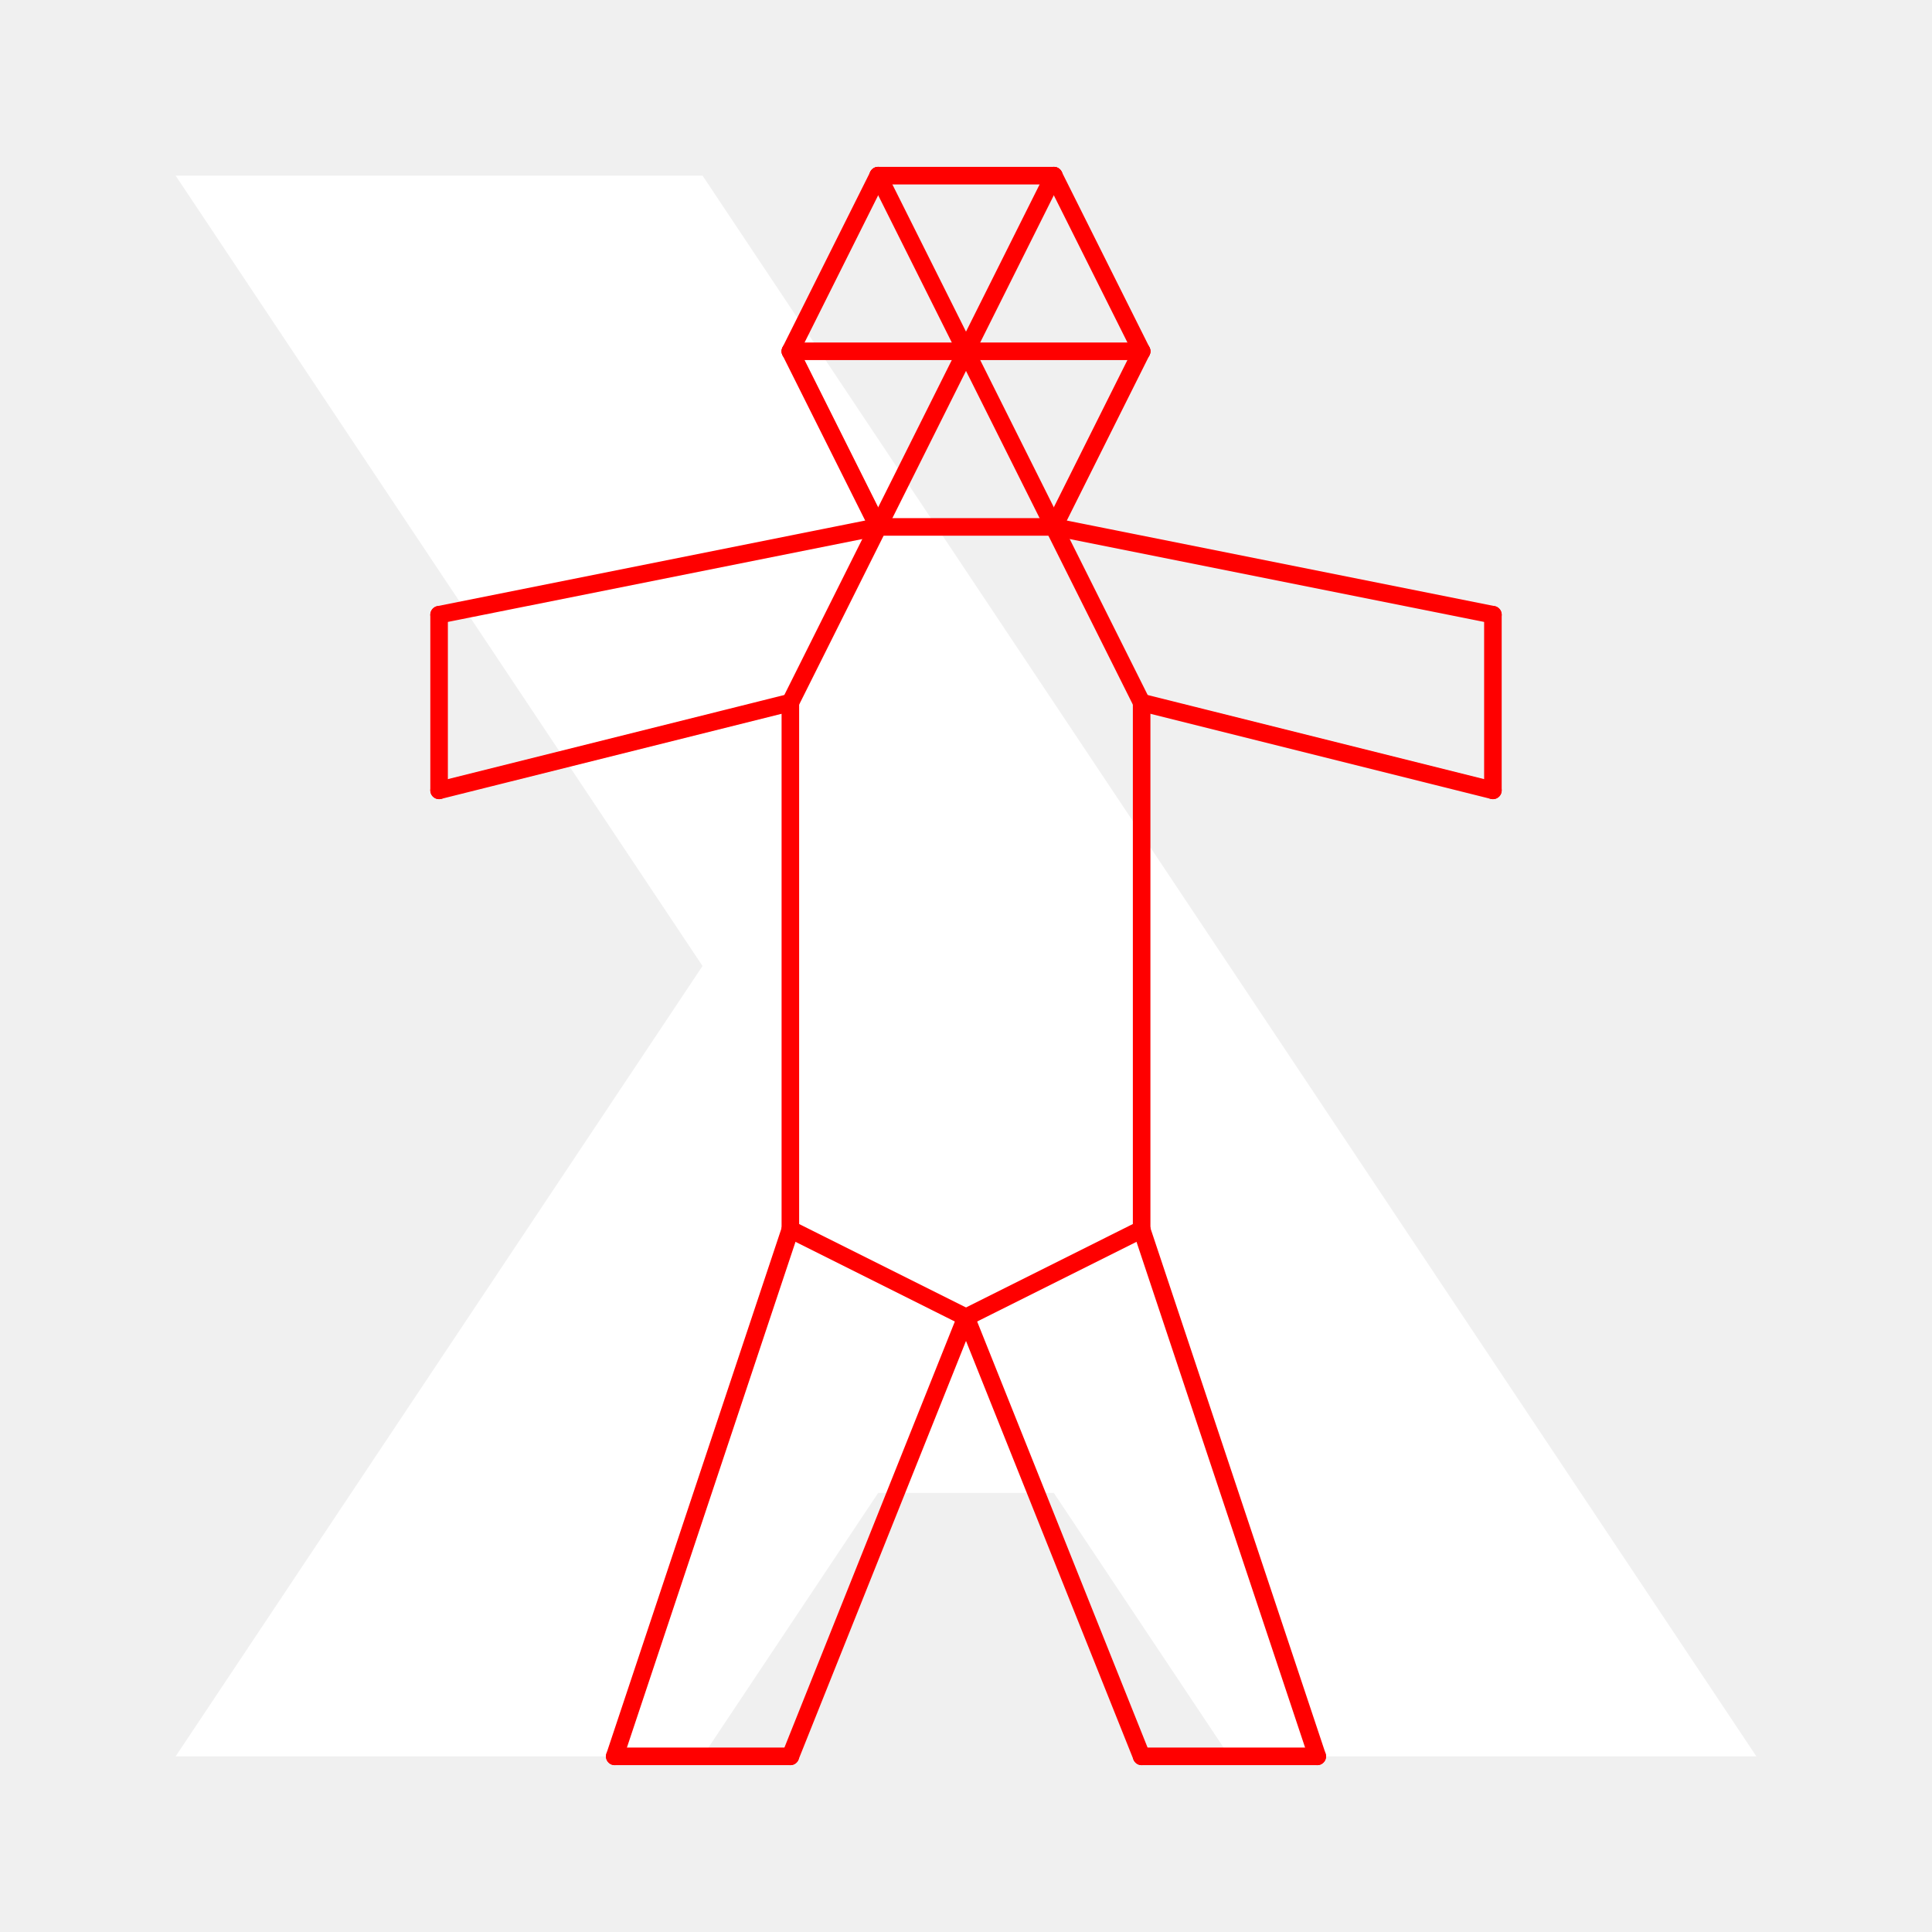
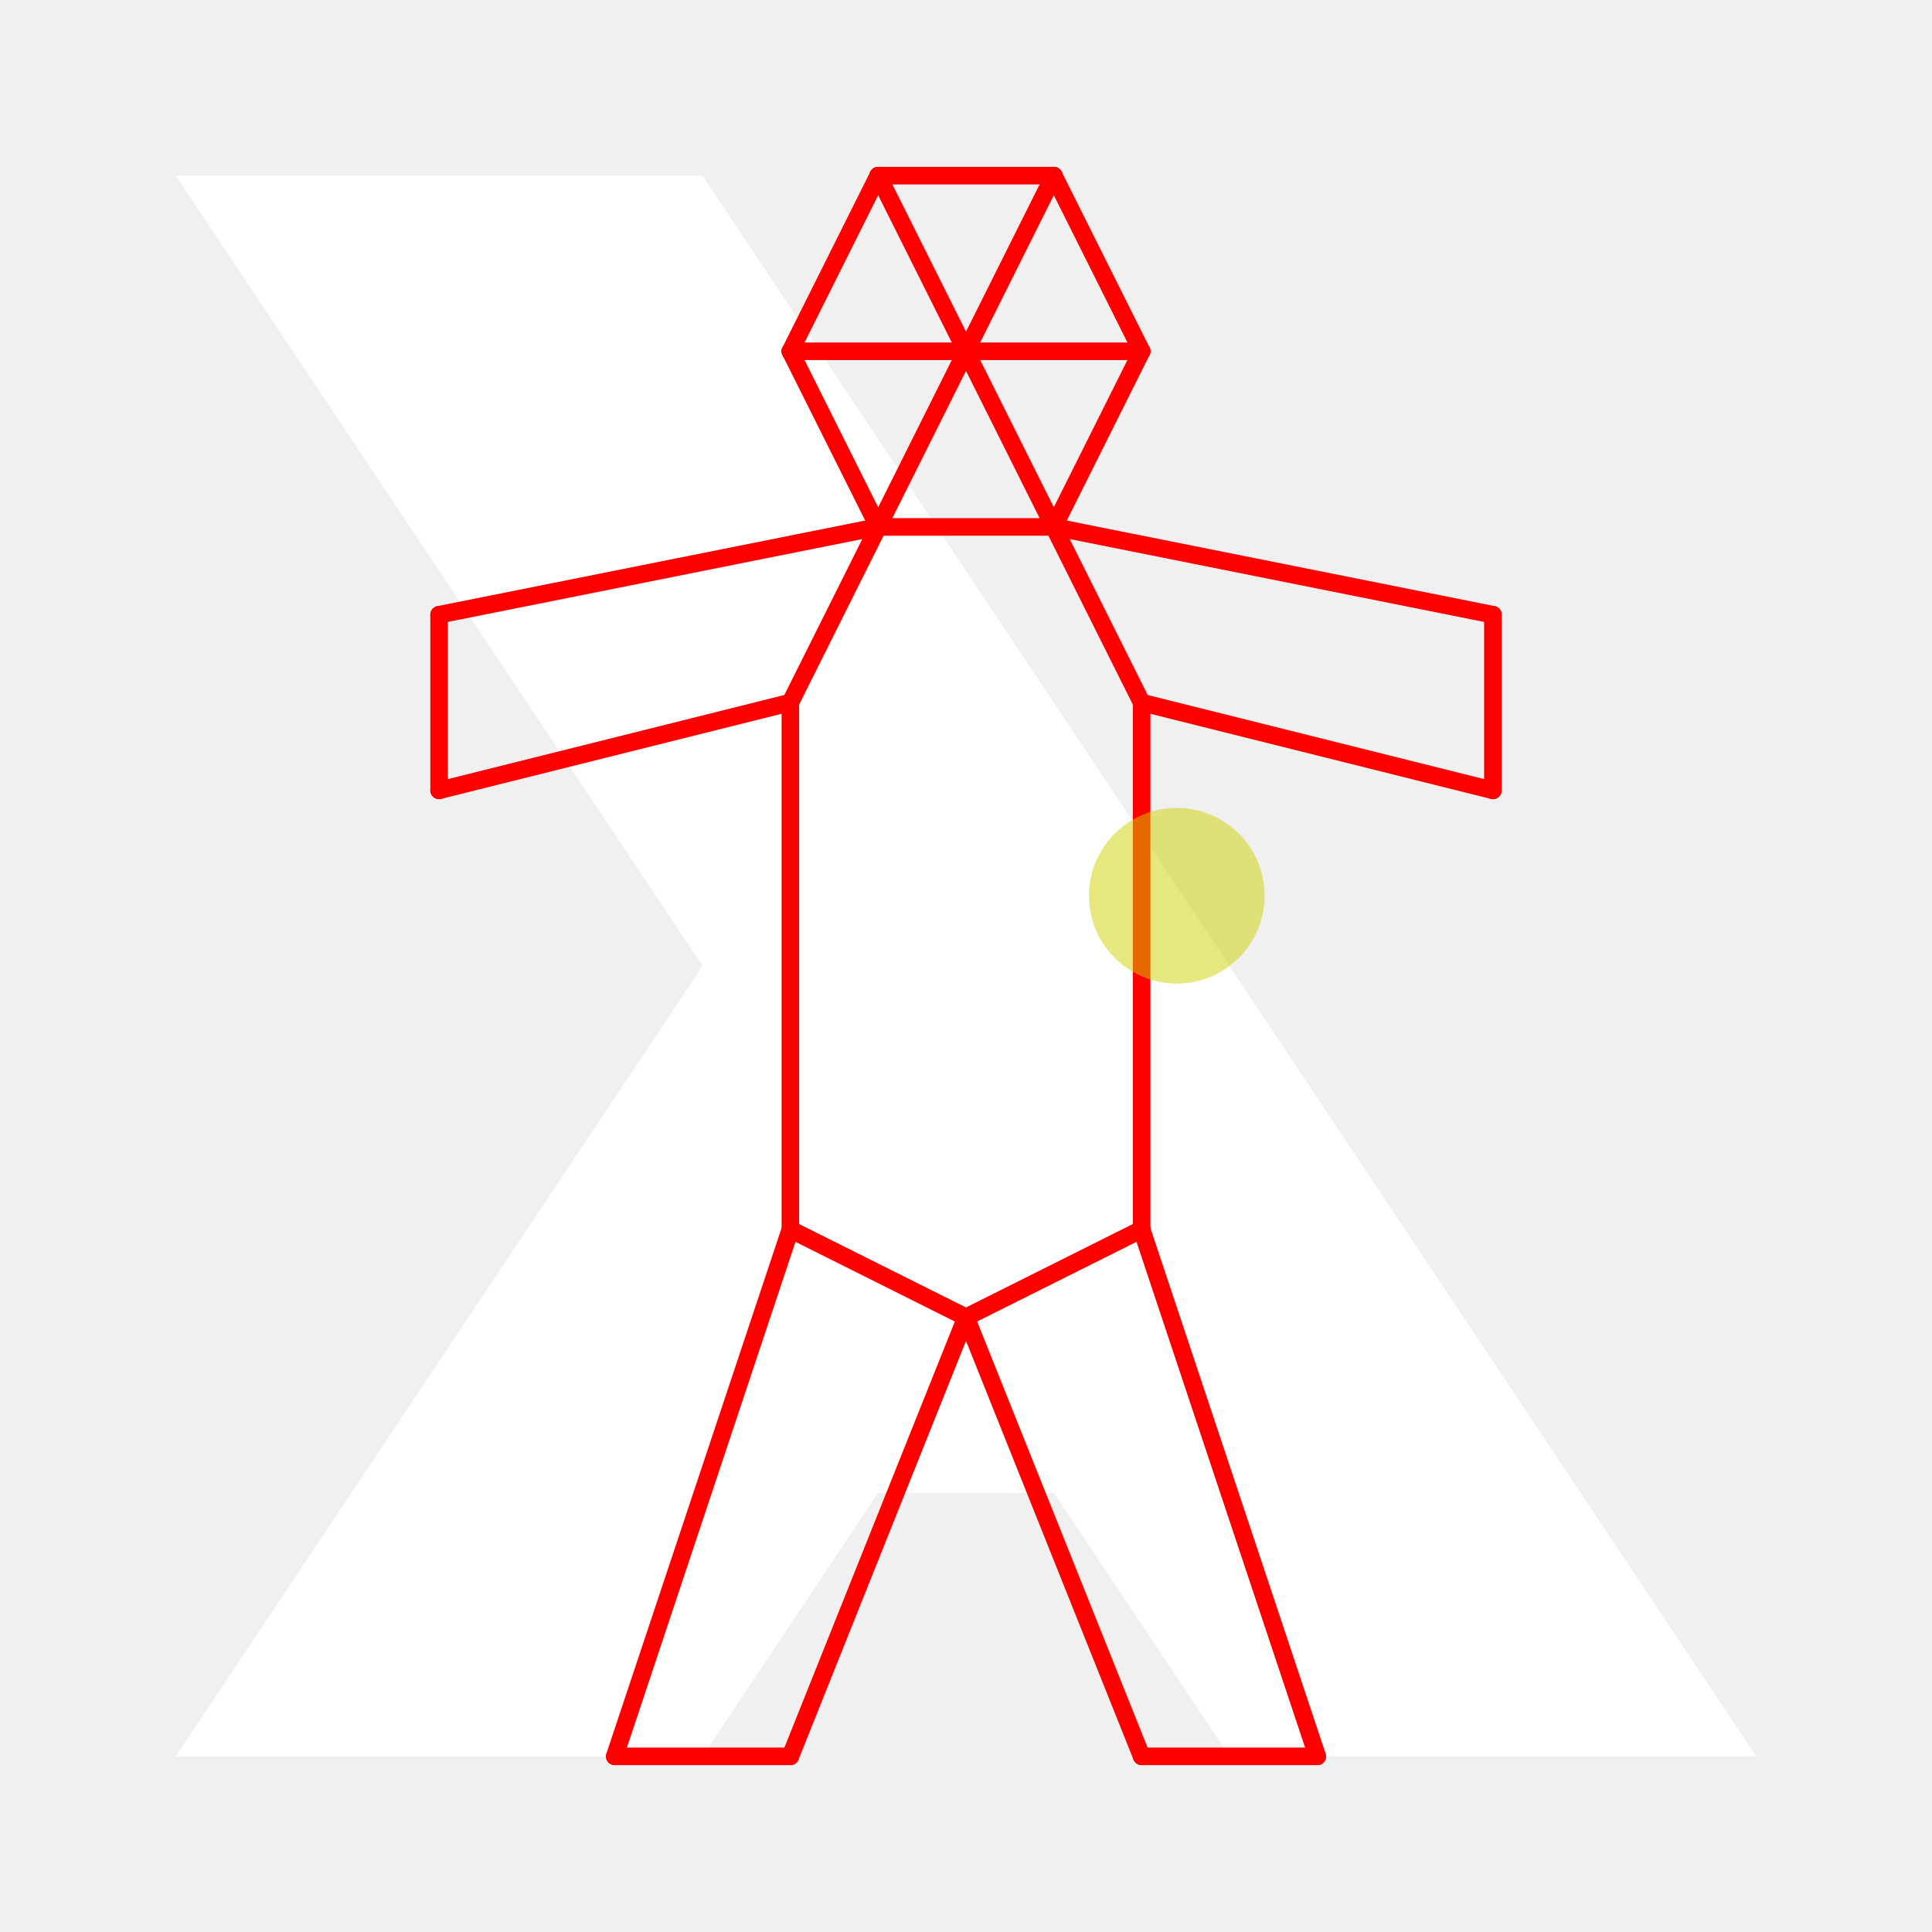
<svg xmlns="http://www.w3.org/2000/svg" viewBox="-5 -5 110 110" style="background-color: #00000066">
  <path d="M 45,80 L 35,95 L 5,95 L 35,50 L 5,5 L 35,5 L 95,95 L 65,95 L 55,80" style="fill:#ffffff; fill-rule:evenodd; stroke:none" />
  <g style="fill:none;stroke:#ff0000;stroke-linecap:round">
    <path d="M 30,95 L 40,65" />
    <path d="M 40,65 L 40,35" />
    <path d="M 40,35 L 20,40" />
    <path d="M 20,40 L 20,30" />
    <path d="M 20,30 L 45,25" />
    <path d="M 45,25 L 40,15" />
    <path d="M 40,15 L 45,5" />
    <path d="M 45,5 L 55,5" />
    <path d="M 55,5 L 60,15" />
    <path d="M 60,15 L 55,25" />
    <path d="M 55,25 L 80,30" />
    <path d="M 80,30 L 80,40" />
    <path d="M 80,40 L 60,35" />
    <path d="M 60,35 L 60,65" />
    <path d="M 60,65 L 70,95" />
    <path d="M 70,95 L 60,95" />
    <path d="M 60,95 L 50,70" />
    <path d="M 50,70 L 40,95" />
    <path d="M 40,95 L 30,95" />
    <path d="M 45,25 L 55,25" />
    <path d="M 45,5 L 50,15" />
    <path d="M 50,15 L 40,15" />
    <path d="M 45,25 L 50,15" />
    <path d="M 50,15 L 55,25" />
    <path d="M 60,15 L 50,15" />
    <path d="M 50,15 L 55,5" />
    <path d="M 40,35 L 45,25" />
    <path d="M 55,25 L 60,35" />
    <path d="M 40,65 L 50,70" />
    <path d="M 50,70 L 60,65" />
  </g>
+   <circle cx="62" cy="46" r="5px" style="fill:#d0d00080" />
</svg>
